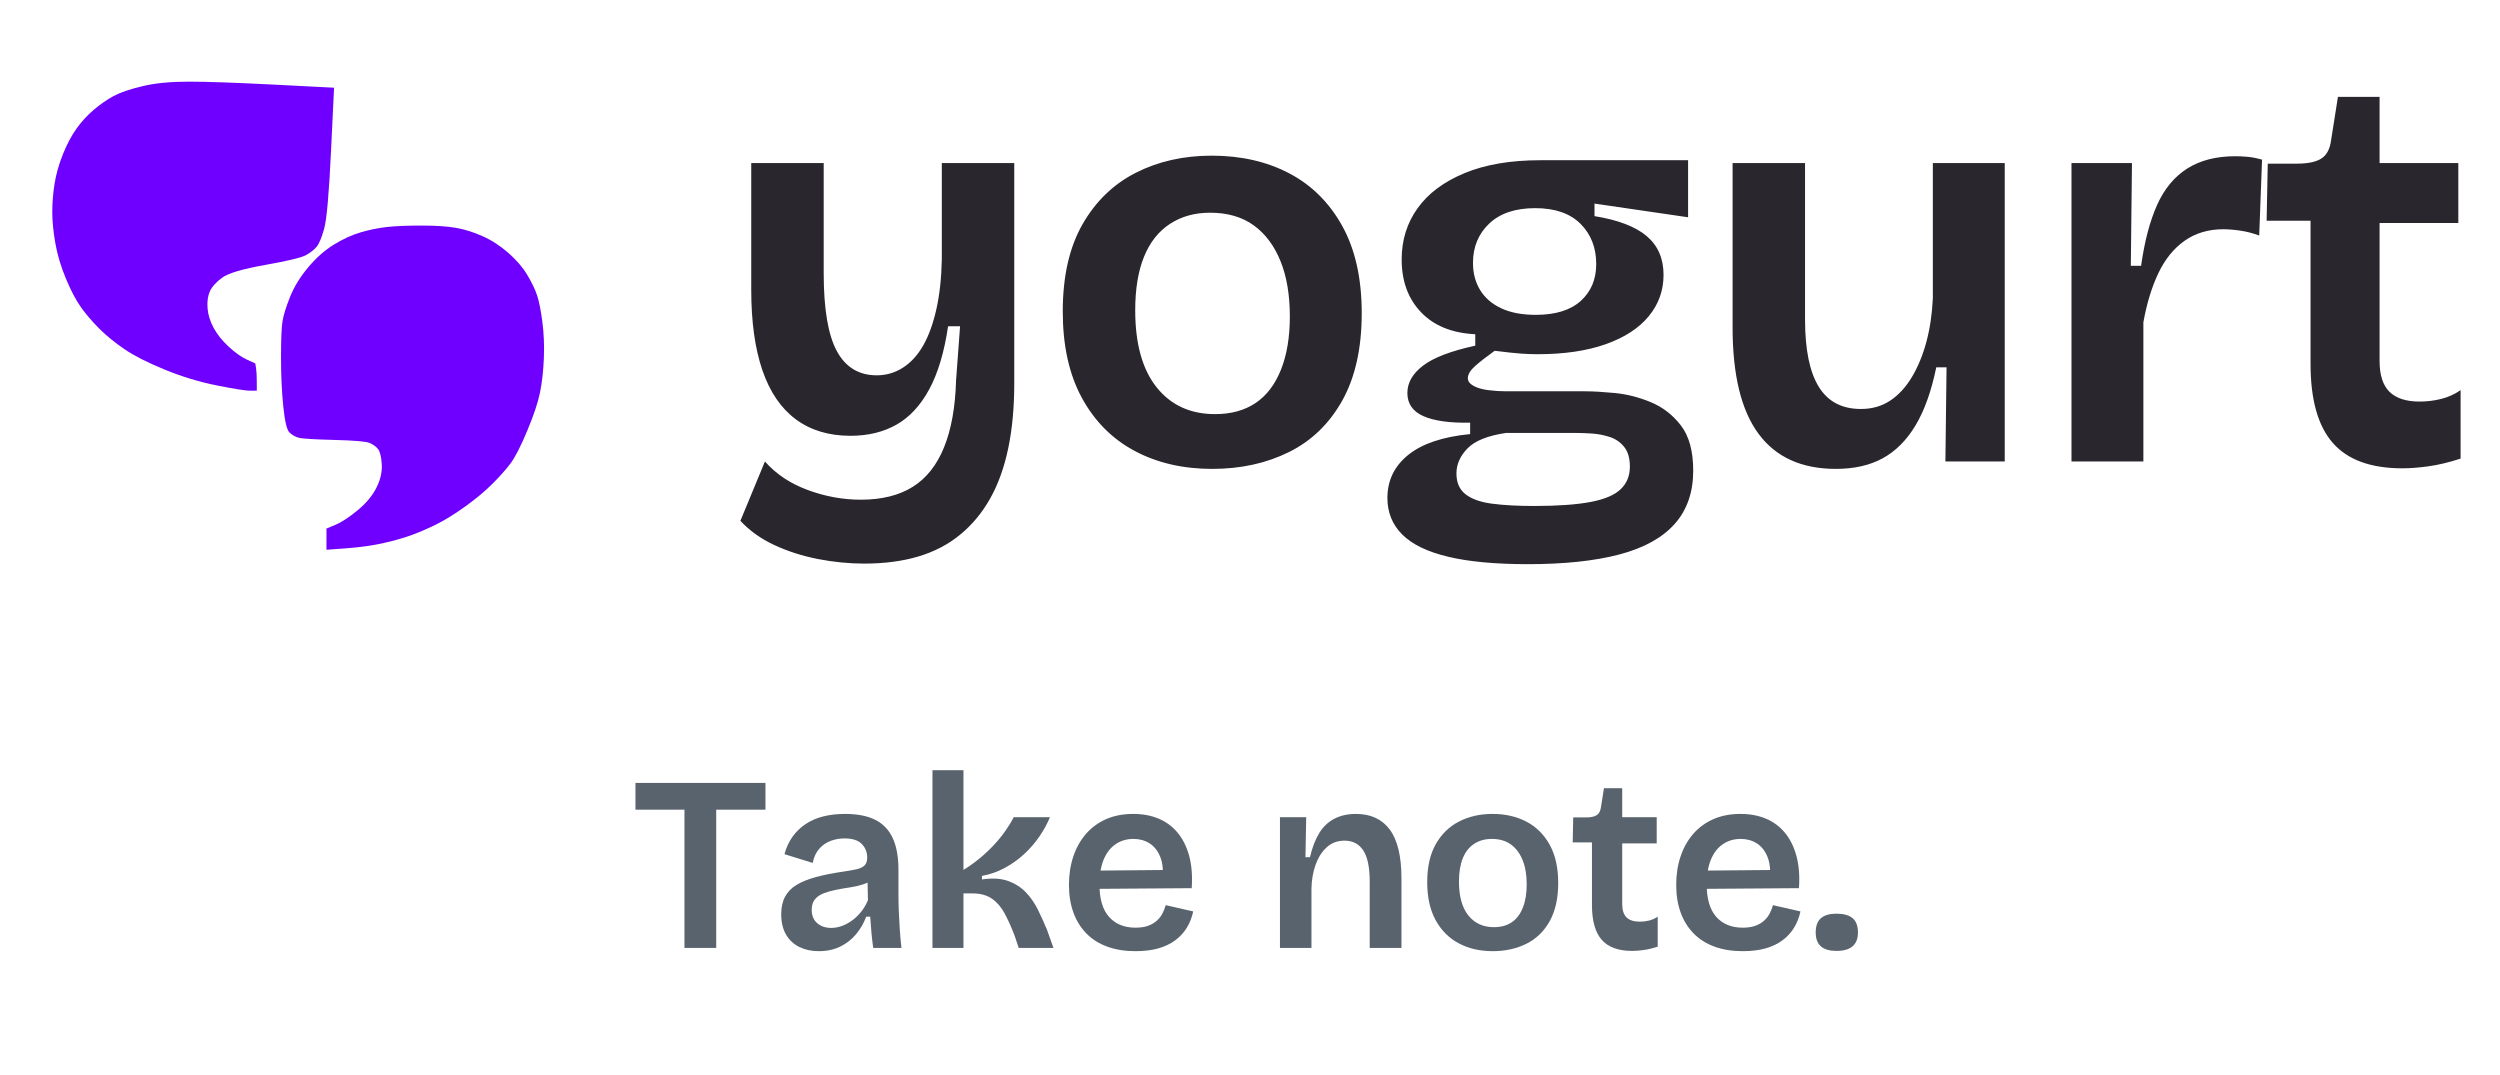
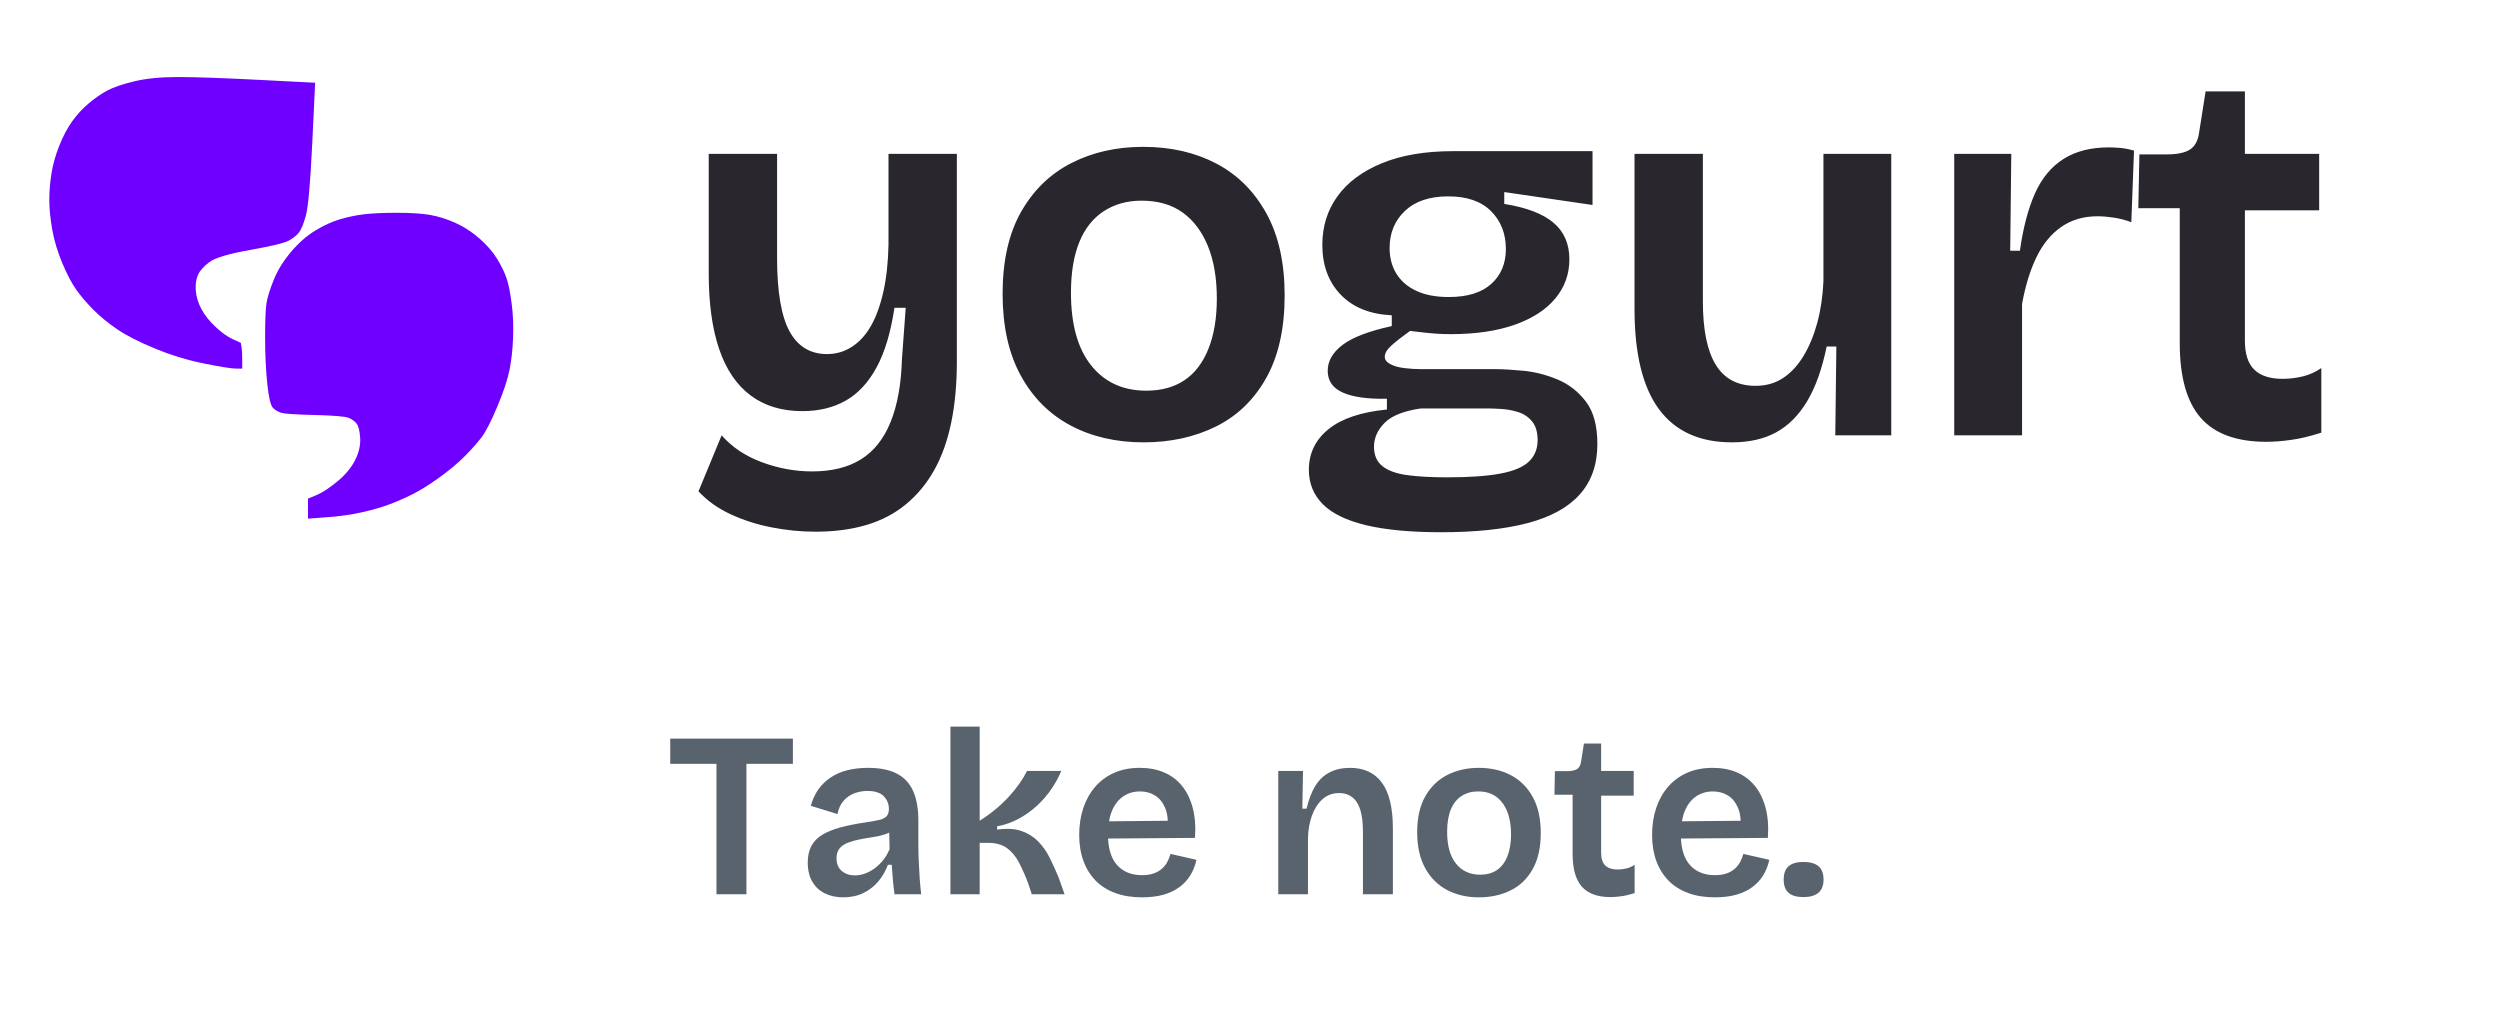
- <svg xmlns="http://www.w3.org/2000/svg" width="200" height="86" viewBox="0 0 200 86" role="img" aria-labelledby="title">
+ <svg xmlns="http://www.w3.org/2000/svg" width="212" height="86" viewBox="0 0 212 86" role="img" aria-labelledby="title">
  <g transform="translate(2 0) scale(0.6712329)">
    <path fill="#6F00FF" transform="translate(0 5) scale(.65)" d="M21.528 8.111Q25.000 7.278 30.000 7.278L30.000 7.278Q35.000 7.278 45.833 7.833L56.667 8.389L56.667 8.389L56.111 20.056Q55.556 31.722 54.861 34.222L54.861 34.222Q54.167 36.722 53.472 37.556L53.472 37.556Q52.778 38.389 51.528 39.083L51.528 39.083Q50.278 39.778 44.028 40.889L44.028 40.889Q37.778 42.000 36.111 43.250L36.111 43.250Q34.444 44.500 33.889 45.750L33.889 45.750Q33.333 47.000 33.472 48.806L33.472 48.806Q33.611 50.611 34.583 52.417L34.583 52.417Q35.556 54.222 37.361 55.889L37.361 55.889Q39.167 57.556 40.694 58.250L42.222 58.944L42.222 58.944L42.361 59.778Q42.500 60.611 42.500 62.278L42.500 63.944L42.500 63.944L41.250 63.944Q40.000 63.944 35.139 62.972L35.139 62.972Q30.278 62.000 25.556 60.056L25.556 60.056Q20.833 58.111 18.194 56.306L18.194 56.306Q15.556 54.500 13.611 52.556L13.611 52.556Q11.667 50.611 10.278 48.667L10.278 48.667Q8.889 46.722 7.500 43.389L7.500 43.389Q6.111 40.056 5.556 36.861L5.556 36.861Q5.000 33.667 5.000 31.167L5.000 31.167Q5.000 28.667 5.417 26.028L5.417 26.028Q5.833 23.389 6.944 20.611L6.944 20.611Q8.056 17.833 9.444 15.889L9.444 15.889Q10.833 13.944 12.639 12.417L12.639 12.417Q14.444 10.889 16.250 9.917L16.250 9.917Q18.056 8.944 21.528 8.111L21.528 8.111Z M66.250 33.944Q68.611 33.667 72.639 33.667L72.639 33.667Q76.667 33.667 79.028 34.083L79.028 34.083Q81.389 34.500 83.889 35.611L83.889 35.611Q86.389 36.722 88.611 38.667L88.611 38.667Q90.833 40.611 92.083 42.694L92.083 42.694Q93.333 44.778 93.889 46.444L93.889 46.444Q94.444 48.111 94.861 51.306L94.861 51.306Q95.278 54.500 95.139 57.972L95.139 57.972Q95.000 61.444 94.444 64.222L94.444 64.222Q93.889 67.000 92.083 71.306L92.083 71.306Q90.278 75.611 89.028 77.278L89.028 77.278Q87.778 78.944 85.694 81.028L85.694 81.028Q83.611 83.111 80.694 85.194L80.694 85.194Q77.778 87.278 75.556 88.389L75.556 88.389Q73.333 89.500 71.111 90.333L71.111 90.333Q68.889 91.167 65.833 91.861L65.833 91.861Q62.778 92.556 59.028 92.833L55.278 93.111L55.278 93.111L55.278 89.222L55.278 89.222L56.944 88.528Q58.611 87.833 60.972 85.889L60.972 85.889Q63.333 83.944 64.444 81.722L64.444 81.722Q65.556 79.500 65.417 77.417L65.417 77.417Q65.278 75.333 64.722 74.639L64.722 74.639Q64.167 73.944 63.194 73.528L63.194 73.528Q62.222 73.111 56.667 72.972L56.667 72.972Q51.111 72.833 50.139 72.556L50.139 72.556Q49.167 72.278 48.472 71.583L48.472 71.583Q47.778 70.889 47.361 66.861L47.361 66.861Q46.944 62.833 46.944 57.833L46.944 57.833Q46.944 52.833 47.222 51.167L47.222 51.167Q47.500 49.500 48.611 46.722L48.611 46.722Q49.722 43.944 51.944 41.306L51.944 41.306Q54.167 38.667 56.667 37.139L56.667 37.139Q59.167 35.611 61.528 34.917L61.528 34.917Q63.889 34.222 66.250 33.944L66.250 33.944Z" />
    <path fill="#29262E" transform="translate(82 55) scale(.068 -.068)" d="M265 -179Q225 -179 184.0 -171.0Q143 -163 107.5 -146.5Q72 -130 48 -104L91 0Q120 -33 166.0 -50.0Q212 -67 259 -67Q314 -67 350.0 -44.5Q386 -22 405.0 25.0Q424 72 426 142L433 237H412Q402 169 379.0 126.5Q356 84 321.5 64.5Q287 45 241 45Q184 45 145.0 74.0Q106 103 86.5 160.0Q67 217 67 301V523H194V330Q194 236 217.0 193.5Q240 151 287 151Q312 151 333.0 164.5Q354 178 368.5 203.5Q383 229 391.5 267.0Q400 305 401 354V523H528V137Q528 74 517.5 23.5Q507 -27 486.0 -64.5Q465 -102 433.5 -128.0Q402 -154 360.0 -166.5Q318 -179 265 -179ZM875 -13Q798 -13 739.0 18.5Q680 50 646.5 111.5Q613 173 613 263Q613 355 647.5 415.5Q682 476 741.0 506.0Q800 536 874 536Q951 536 1010.0 505.0Q1069 474 1103.0 412.5Q1137 351 1137 260Q1137 168 1103.0 107.0Q1069 46 1009.5 16.5Q950 -13 875 -13ZM880 83Q922 83 951.0 102.5Q980 122 995.5 161.0Q1011 200 1011 254Q1011 311 994.5 351.5Q978 392 947.5 414.0Q917 436 871 436Q831 436 801.0 416.5Q771 397 755.5 359.0Q740 321 740 265Q740 177 777.5 130.0Q815 83 880 83ZM1428 -180Q1343 -180 1288.5 -167.0Q1234 -154 1208.0 -128.0Q1182 -102 1182 -64Q1182 -18 1218.5 11.5Q1255 41 1327 48V68Q1273 67 1245.0 79.5Q1217 92 1217 120Q1217 147 1244.5 168.0Q1272 189 1336 203V223Q1275 226 1241.0 261.5Q1207 297 1207 354Q1207 405 1235.0 444.0Q1263 483 1317.5 505.5Q1372 528 1450 528H1709V428L1545 452V430Q1607 420 1636.5 395.0Q1666 370 1666 327Q1666 286 1640.0 254.5Q1614 223 1564.5 205.5Q1515 188 1445 188Q1432 188 1417.0 189.0Q1402 190 1370 194Q1349 179 1336.0 167.5Q1323 156 1323 146Q1323 138 1333.0 132.5Q1343 127 1359.0 125.0Q1375 123 1390 123H1529Q1549 123 1580.5 120.0Q1612 117 1643.5 104.0Q1675 91 1696.5 63.0Q1718 35 1718 -16Q1718 -73 1685.5 -109.5Q1653 -146 1588.5 -163.0Q1524 -180 1428 -180ZM1439 -78Q1501 -78 1538.0 -71.0Q1575 -64 1591.0 -48.5Q1607 -33 1607 -9Q1607 13 1597.0 25.5Q1587 38 1571.5 43.0Q1556 48 1540.0 49.0Q1524 50 1513 50H1390Q1342 43 1322.5 23.0Q1303 3 1303 -21Q1303 -45 1319.0 -57.5Q1335 -70 1365.5 -74.0Q1396 -78 1439 -78ZM1442 257Q1494 257 1521.0 281.5Q1548 306 1548 346Q1548 389 1520.5 416.5Q1493 444 1441 444Q1389 444 1360.5 417.0Q1332 390 1332 348Q1332 321 1344.5 300.5Q1357 280 1381.5 268.5Q1406 257 1442 257ZM1968 -13Q1878 -13 1832.5 48.5Q1787 110 1787 235V523H1914V249Q1914 170 1938.0 131.0Q1962 92 2012 92Q2041 92 2063.0 106.5Q2085 121 2101.0 147.5Q2117 174 2126.5 209.0Q2136 244 2138 286V523H2264V215V0H2160L2162 165H2144Q2131 102 2107.5 63.0Q2084 24 2050.0 5.5Q2016 -13 1968 -13ZM2381 0V262V523H2487L2485 343H2503Q2512 407 2531.0 449.5Q2550 492 2584.0 513.5Q2618 535 2668 535Q2678 535 2689.5 534.0Q2701 533 2715 529L2710 396Q2694 402 2677.5 404.5Q2661 407 2647 407Q2608 407 2579.5 387.0Q2551 367 2533.5 330.5Q2516 294 2507 244V0ZM2961 -12Q2878 -12 2839.0 32.5Q2800 77 2800 171V422H2723L2725 522H2776Q2805 522 2819.0 531.0Q2833 540 2836 563L2848 639H2921V523H3059V418H2921V176Q2921 139 2938.5 122.0Q2956 105 2991 105Q3010 105 3028.5 109.5Q3047 114 3063 125V5Q3032 -5 3006.5 -8.5Q2981 -12 2961 -12Z" />
  </g>
-   <g transform="translate(48.75 55) scale(0.8333333)">
+   <g transform="translate(54.75 55) scale(0.8333333)">
    <g fill="#59636E">
      <path transform="translate(2 25) scale(0.024 -0.024)" d="M217 0V660H344V0ZM21 553V660H541V553Z" />
      <path transform="translate(15.488 25) scale(0.024 -0.024)" d="M192 -13Q149 -13 115.0 3.5Q81 20 61.5 53.0Q42 86 42 135Q42 176 57.5 205.0Q73 234 104.0 252.5Q135 271 181.0 283.5Q227 296 289 305Q323 310 344.5 315.0Q366 320 376.0 330.5Q386 341 386 362Q386 393 364.5 415.5Q343 438 295 438Q266 438 239.5 428.0Q213 418 194.0 396.5Q175 375 168 340L55 375Q66 415 87.0 444.5Q108 474 139.0 495.0Q170 516 210.0 526.0Q250 536 298 536Q371 536 418.0 512.5Q465 489 488.0 439.5Q511 390 511 312V214Q511 180 512.5 143.5Q514 107 516.5 70.5Q519 34 523 0H410Q406 28 403.0 60.0Q400 92 398 125H382Q368 87 342.0 55.5Q316 24 278.5 5.5Q241 -13 192 -13ZM242 80Q262 80 282.5 87.0Q303 94 323.0 108.0Q343 122 360.0 142.5Q377 163 389 191L387 280L411 276Q394 262 369.0 254.0Q344 246 316.5 242.0Q289 238 261.5 232.5Q234 227 212.0 218.5Q190 210 177.0 194.5Q164 179 164 152Q164 118 186.0 99.0Q208 80 242 80Z" />
      <path transform="translate(29.312 25) scale(0.024 -0.024)" d="M71 0V711H195V312Q229 333 260.0 358.5Q291 384 317.0 412.0Q343 440 363.0 468.5Q383 497 396 523H541Q525 484 499.0 446.0Q473 408 438.5 376.0Q404 344 361.0 320.5Q318 297 269 288V274Q331 283 373.0 268.0Q415 253 444.0 223.0Q473 193 492.5 153.5Q512 114 529 73L555 0H416L400 48Q381 98 360.5 136.5Q340 175 309.5 196.5Q279 218 231 218H195V0Z" />
      <path transform="translate(43.136 25) scale(0.024 -0.024)" d="M307 -13Q244 -13 194.5 5.0Q145 23 111.0 57.5Q77 92 59.0 141.0Q41 190 41 252Q41 314 58.5 366.0Q76 418 109.0 456.0Q142 494 189.5 515.0Q237 536 298 536Q355 536 400.0 517.0Q445 498 476.0 460.5Q507 423 522.0 367.5Q537 312 532 239L123 236V309L459 312L415 271Q421 328 406.0 364.5Q391 401 363.0 418.5Q335 436 299 436Q258 436 227.0 414.5Q196 393 179.5 352.5Q163 312 163 254Q163 167 201.5 124.0Q240 81 307 81Q337 81 357.5 88.5Q378 96 392.0 108.5Q406 121 414.5 137.0Q423 153 428 171L538 146Q530 109 512.0 80.0Q494 51 465.5 30.0Q437 9 398.0 -2.0Q359 -13 307 -13Z" />
      <path transform="translate(62.672 25) scale(0.024 -0.024)" d="M71 0V319V523H176L173 363H191Q205 422 228.5 460.0Q252 498 289.0 517.0Q326 536 375 536Q464 536 510.5 473.0Q557 410 557 278V0H430V265Q430 350 404.5 389.5Q379 429 329 429Q287 429 258.0 402.5Q229 376 213.5 332.5Q198 289 197 237V0Z" />
      <path transform="translate(77.528 25) scale(0.024 -0.024)" d="M303 -13Q226 -13 167.0 18.5Q108 50 74.5 111.5Q41 173 41 263Q41 355 75.5 415.5Q110 476 169.0 506.0Q228 536 302 536Q379 536 438.0 505.0Q497 474 531.0 412.5Q565 351 565 260Q565 168 531.0 107.0Q497 46 437.5 16.5Q378 -13 303 -13ZM308 83Q350 83 379.0 102.5Q408 122 423.5 161.0Q439 200 439 254Q439 311 422.5 351.5Q406 392 375.5 414.0Q345 436 299 436Q259 436 229.0 416.5Q199 397 183.5 359.0Q168 321 168 265Q168 177 205.5 130.0Q243 83 308 83Z" />
      <path transform="translate(92.096 25) scale(0.024 -0.024)" d="M254 -12Q171 -12 132.0 32.5Q93 77 93 171V422H16L18 522H69Q98 522 112.0 531.0Q126 540 129 563L141 639H214V523H352V418H214V176Q214 139 231.5 122.0Q249 105 284 105Q303 105 321.5 109.5Q340 114 356 125V5Q325 -5 299.5 -8.5Q274 -12 254 -12Z" />
      <path transform="translate(101.432 25) scale(0.024 -0.024)" d="M307 -13Q244 -13 194.5 5.0Q145 23 111.0 57.5Q77 92 59.0 141.0Q41 190 41 252Q41 314 58.5 366.0Q76 418 109.0 456.0Q142 494 189.5 515.0Q237 536 298 536Q355 536 400.0 517.0Q445 498 476.0 460.5Q507 423 522.0 367.5Q537 312 532 239L123 236V309L459 312L415 271Q421 328 406.0 364.5Q391 401 363.0 418.5Q335 436 299 436Q258 436 227.0 414.5Q196 393 179.5 352.5Q163 312 163 254Q163 167 201.5 124.0Q240 81 307 81Q337 81 357.5 88.5Q378 96 392.0 108.5Q406 121 414.5 137.0Q423 153 428 171L538 146Q530 109 512.0 80.0Q494 51 465.5 30.0Q437 9 398.0 -2.0Q359 -13 307 -13Z" />
      <path transform="translate(115.256 25) scale(0.024 -0.024)" d="M106 -12Q65 -12 44.0 6.0Q23 24 23 62Q23 101 44.0 119.0Q65 137 106 137Q149 137 170.5 119.0Q192 101 192 62Q192 -12 106 -12Z" />
    </g>
  </g>
</svg>
